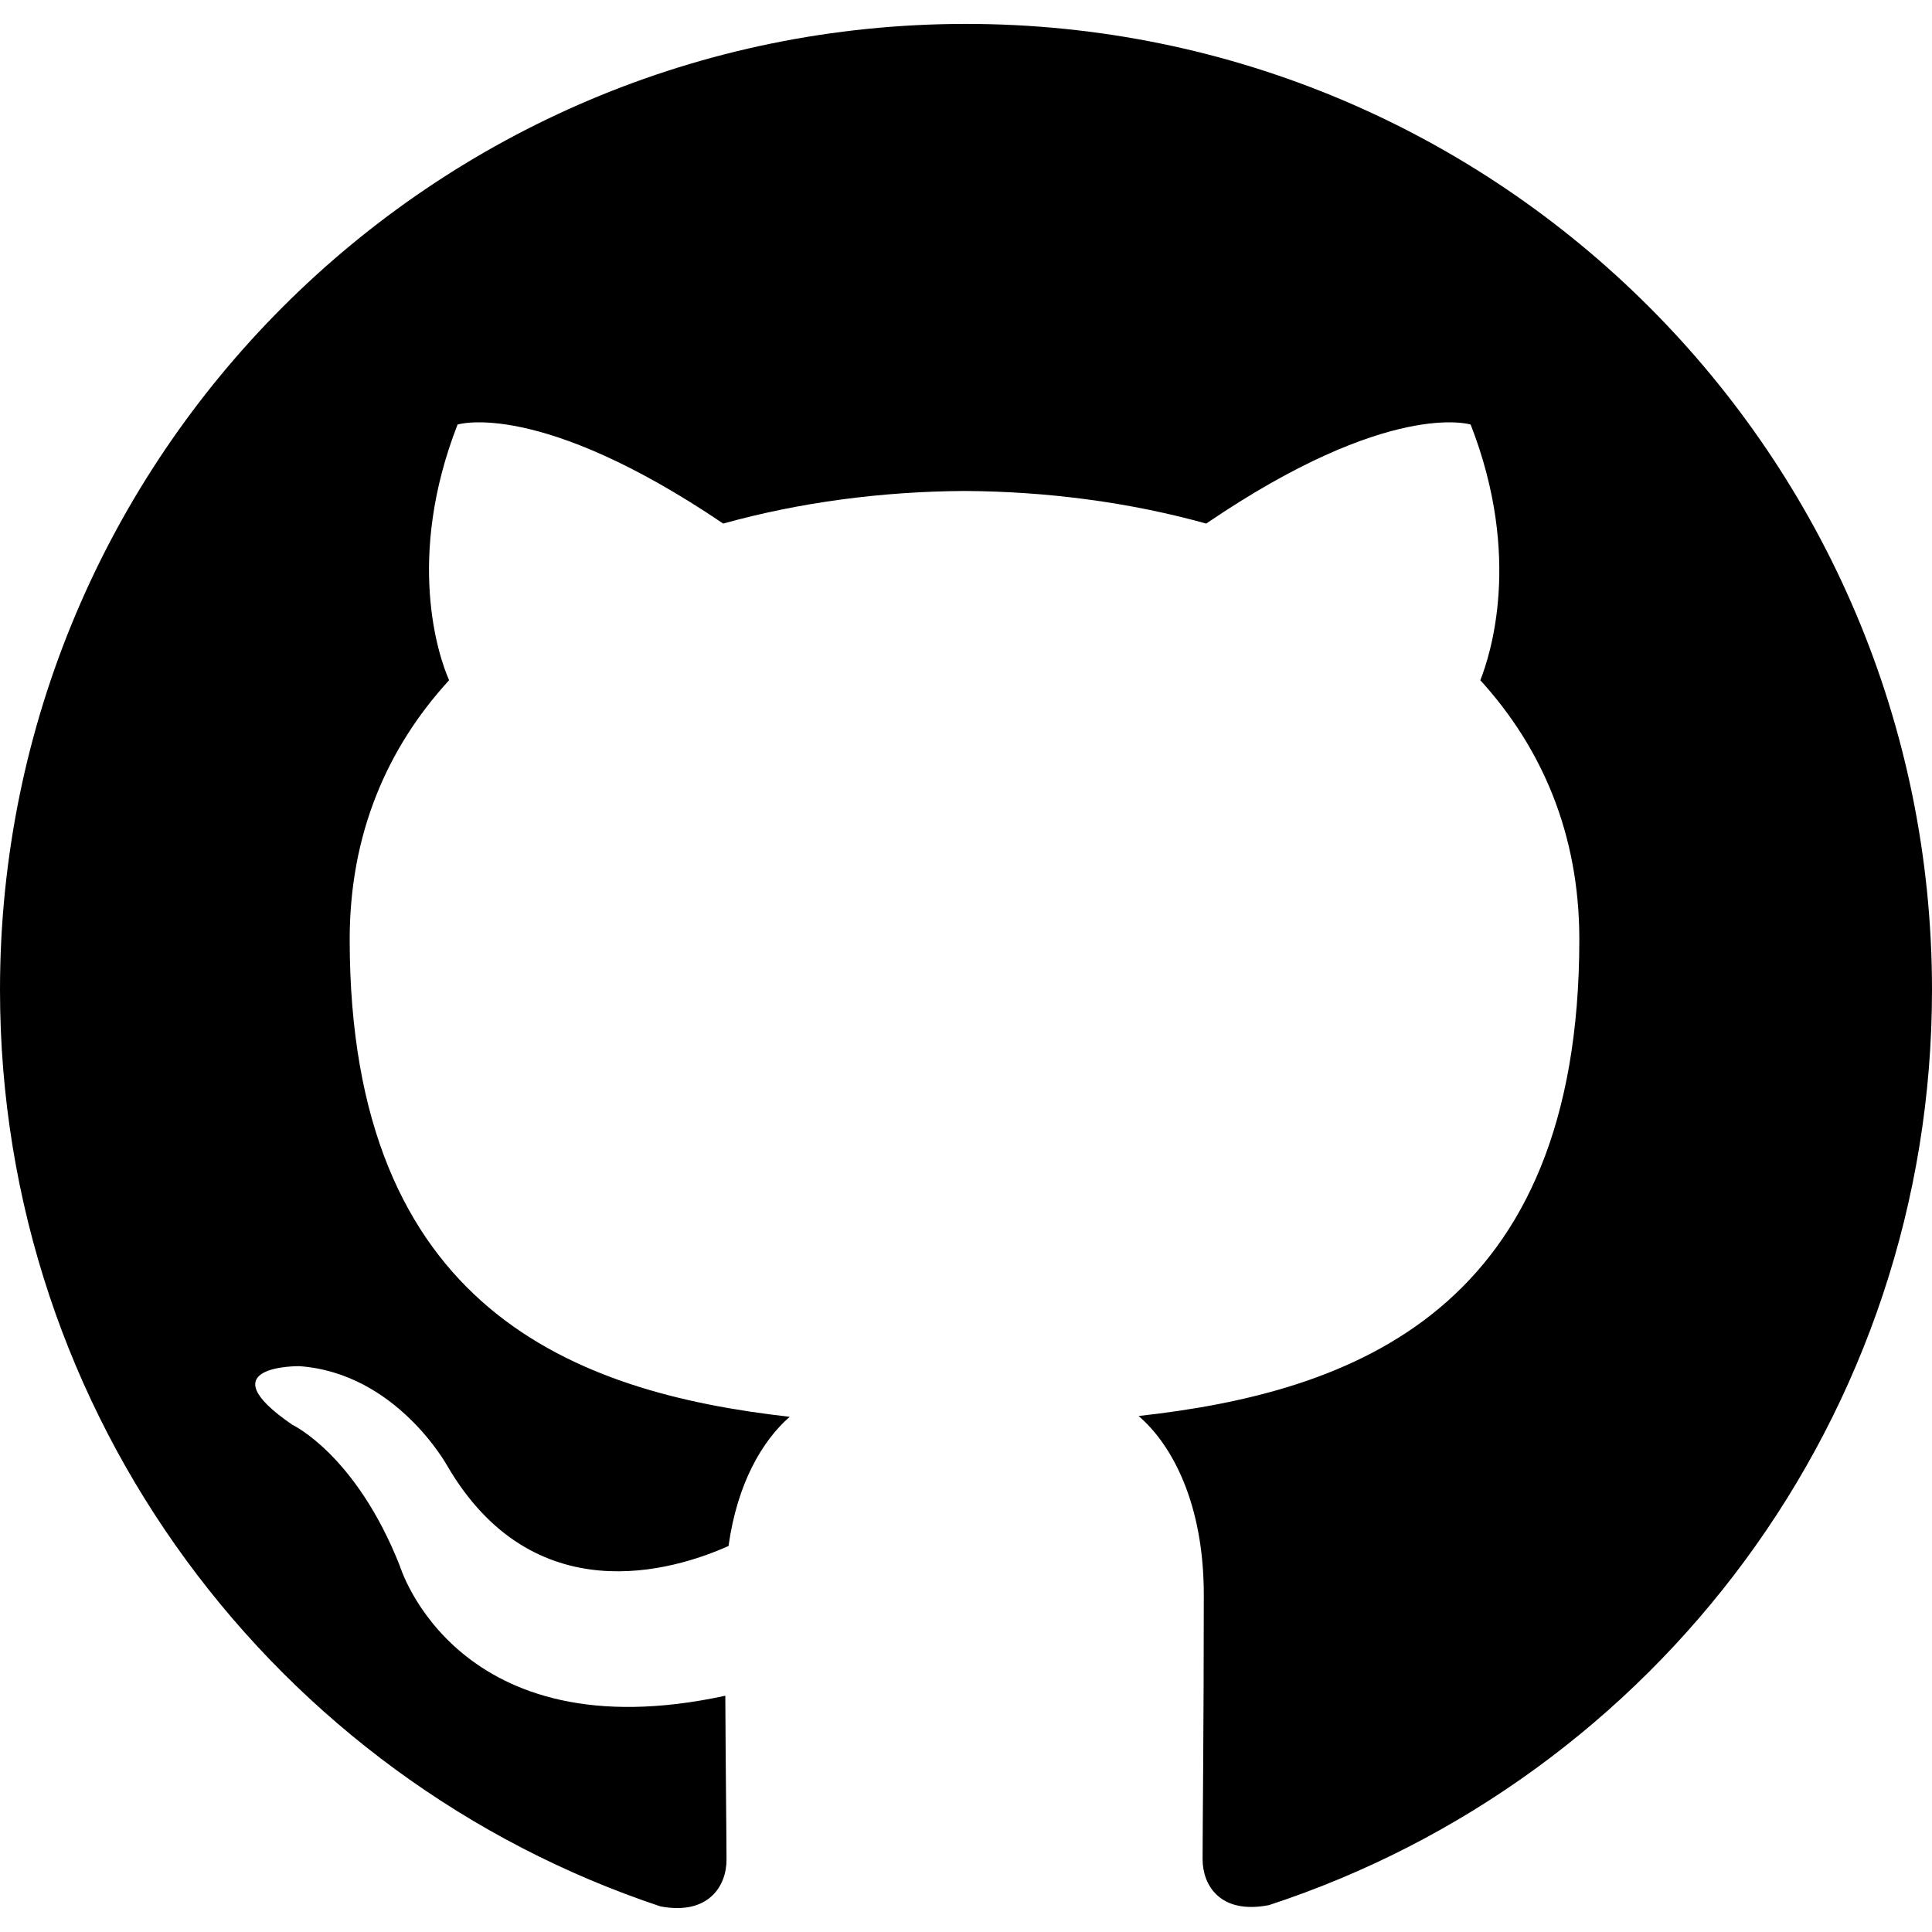
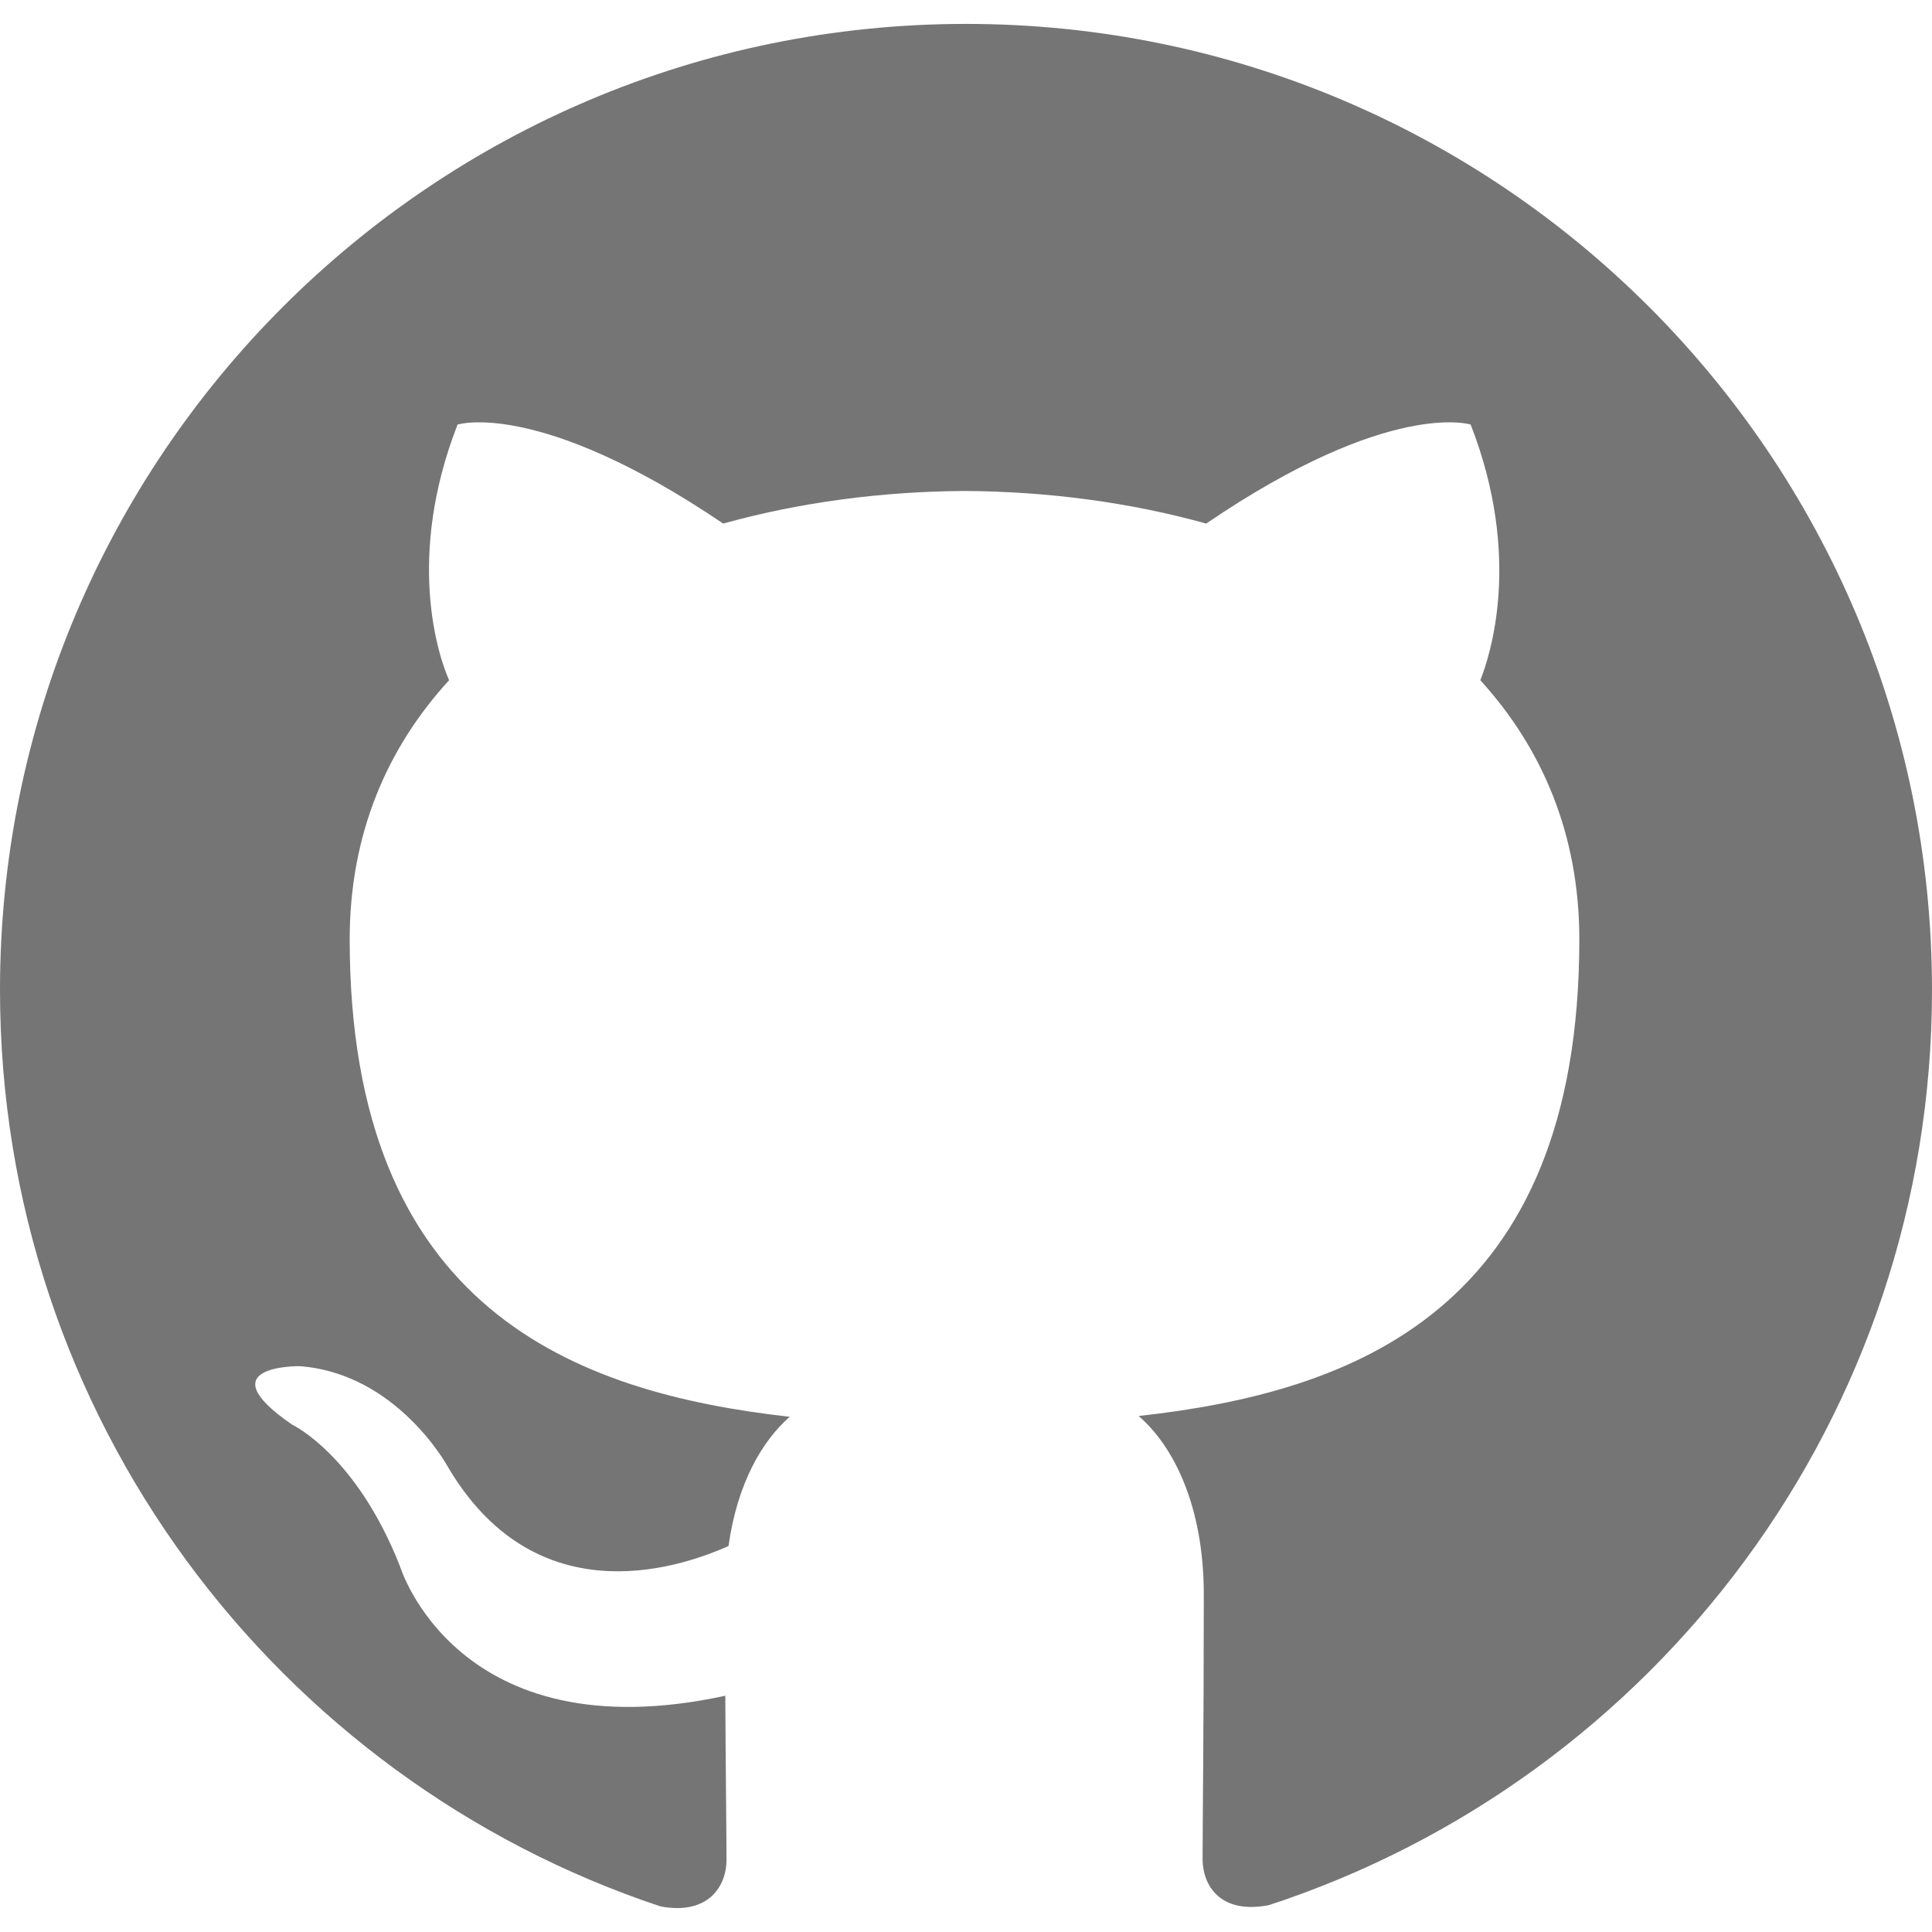
- <svg xmlns="http://www.w3.org/2000/svg" role="img" viewBox="0 0 24 24">
+ <svg xmlns="http://www.w3.org/2000/svg" style="fill:rgba(0, 0, 0, 0.54);" role="img" viewBox="0 0 24 24">
  <path d="M12 .297c-6.63 0-12 5.373-12 12 0 5.303 3.438 9.8 8.205 11.385.6.113.82-.258.82-.577 0-.285-.01-1.04-.015-2.04-3.338.724-4.042-1.61-4.042-1.61C4.422 18.07 3.633 17.7 3.633 17.7c-1.087-.744.084-.729.084-.729 1.205.084 1.838 1.236 1.838 1.236 1.07 1.835 2.809 1.305 3.495.998.108-.776.417-1.305.76-1.605-2.665-.3-5.466-1.332-5.466-5.93 0-1.31.465-2.38 1.235-3.22-.135-.303-.54-1.523.105-3.176 0 0 1.005-.322 3.3 1.23.96-.267 1.98-.399 3-.405 1.02.006 2.04.138 3 .405 2.28-1.552 3.285-1.23 3.285-1.23.645 1.653.24 2.873.12 3.176.765.84 1.23 1.91 1.23 3.22 0 4.61-2.805 5.625-5.475 5.92.42.36.81 1.096.81 2.22 0 1.606-.015 2.896-.015 3.286 0 .315.21.69.825.57C20.565 22.092 24 17.592 24 12.297c0-6.627-5.373-12-12-12" />
</svg>
